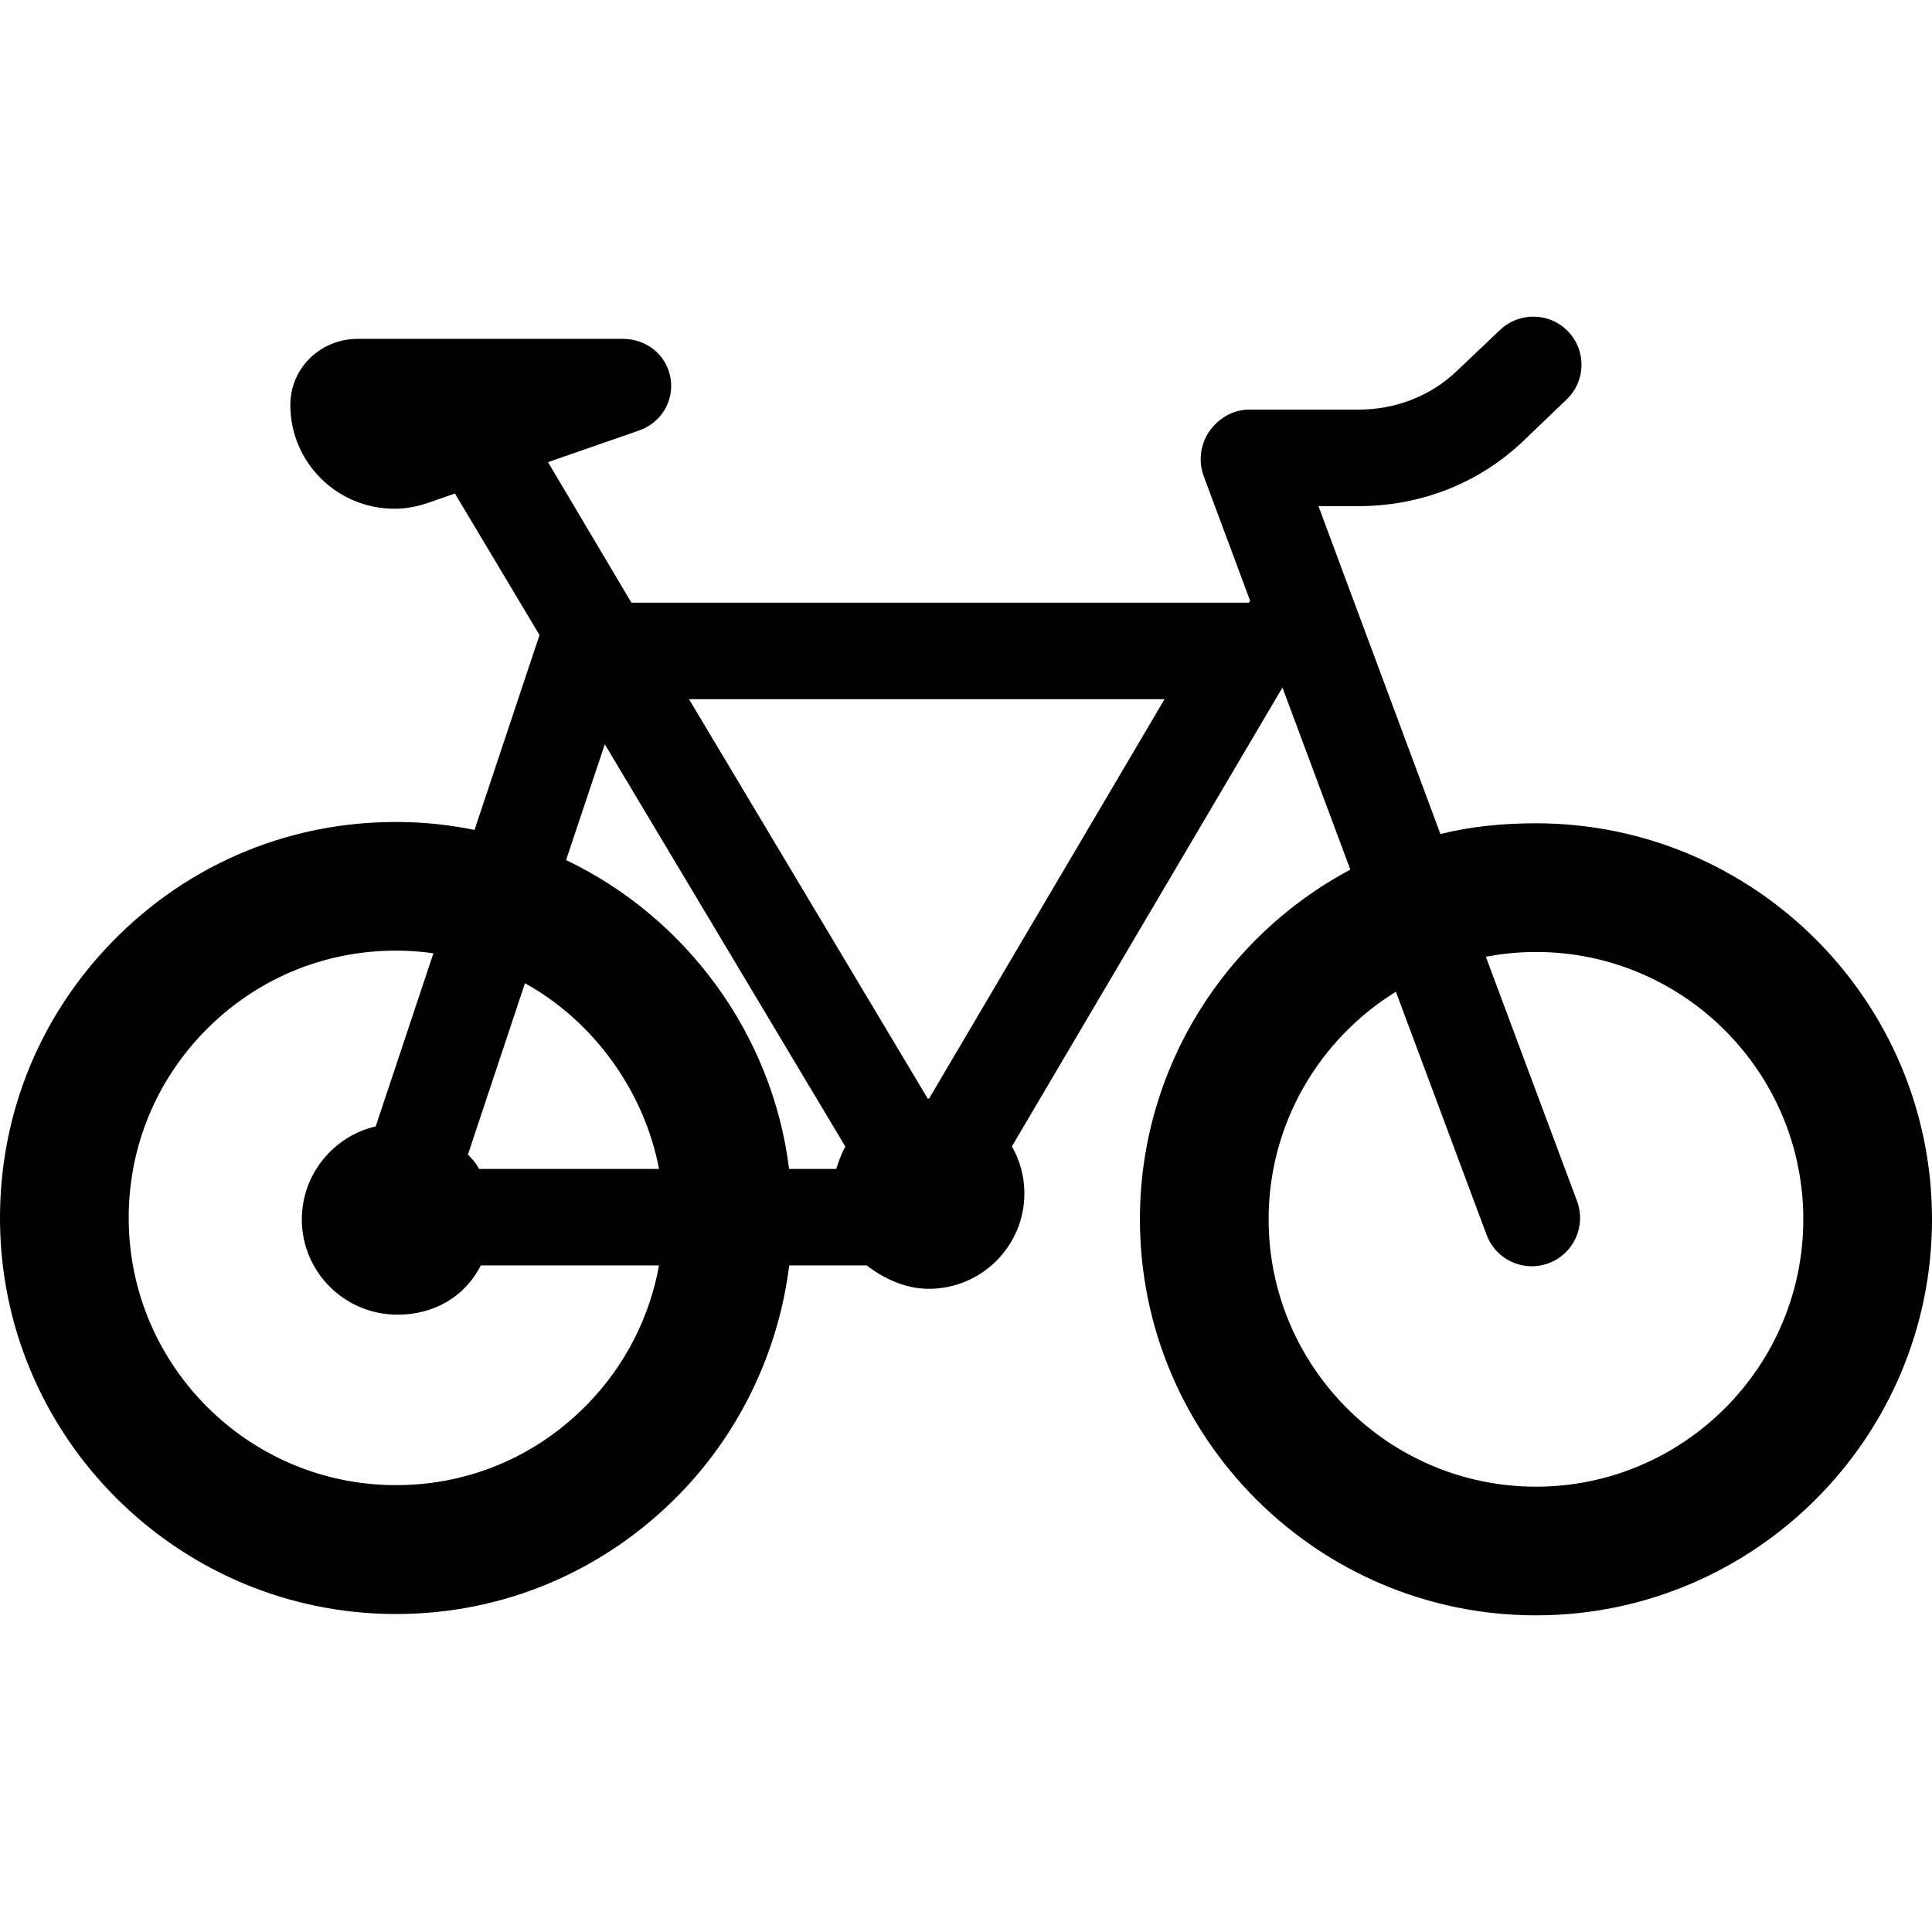
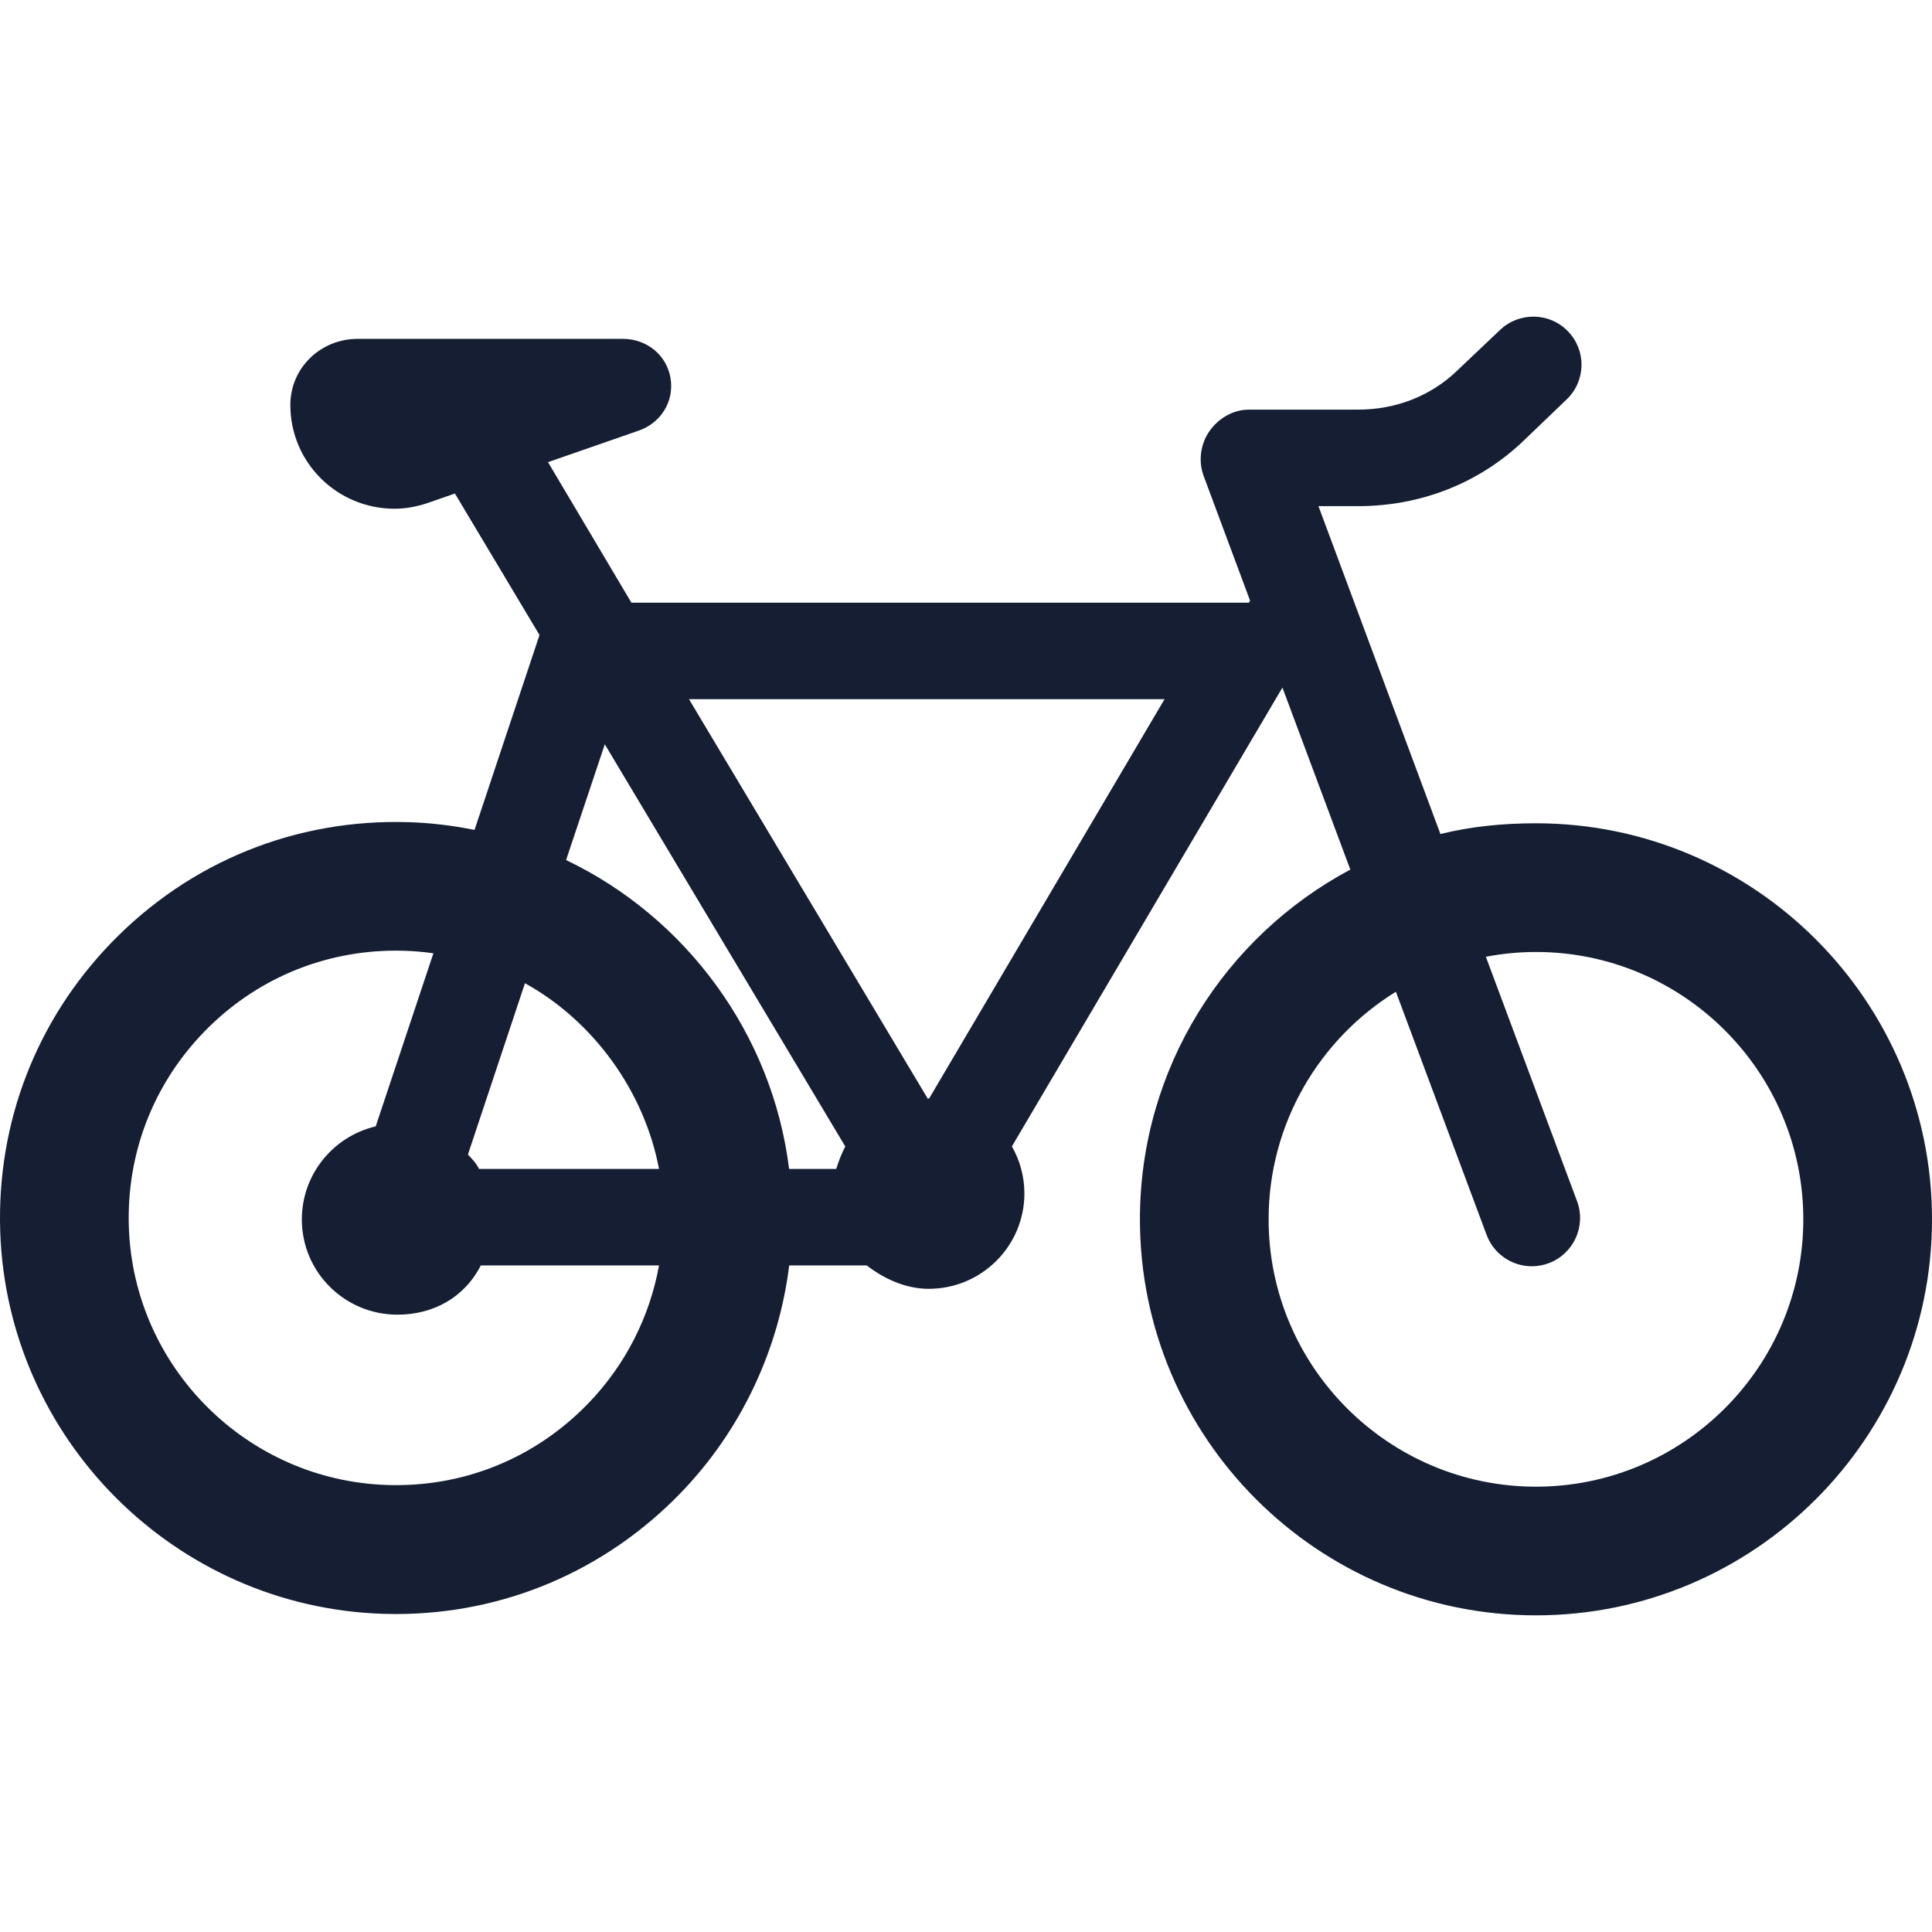
- <svg xmlns="http://www.w3.org/2000/svg" fill="#000000" height="800px" width="800px" version="1.1" id="Capa_1" viewBox="0 0 300.25 300.25" xml:space="preserve">
+ <svg xmlns="http://www.w3.org/2000/svg" fill="#151E33" height="800px" width="800px" version="1.1" id="Capa_1" viewBox="0 0 300.25 300.25" xml:space="preserve">
  <path d="M238.703,127.946c-5.119,0-10.089,0.487-14.847,1.67l-18.955-50.955h6.176c9.72,0,18.913-3.577,25.887-10.345l6.541-6.273  c2.973-2.885,3.043-7.595,0.158-10.568s-7.633-3.024-10.605-0.139l-6.541,6.206c-4.159,4.037-9.643,6.118-15.439,6.118h-16.979  c-2.458,0-4.76,1.356-6.161,3.375c-1.401,2.02-1.725,4.673-0.865,6.975l7.214,19.372c-0.046-0.001-0.093,0.141-0.139,0.141  c-0.016,0-0.032,0.137-0.049,0.137H98.126L85.165,71.823l14.078-4.895c3.467-1.191,5.564-4.55,4.961-8.166  c-0.604-3.615-3.731-6.101-7.397-6.101H55.597c-5.775,0-10.475,4.506-10.475,10.281c0,8.941,7.266,16.12,16.196,16.12  c1.79,0,3.565-0.347,5.277-0.934l4.103-1.433l13.146,21.996l-10.097,30.285c-3.312-0.669-6.714-1.09-10.193-1.201  c-17.589-0.563-34.055,6.138-46.219,18.697c-11.694,12.074-17.84,27.992-17.303,44.822c1.032,32.337,27.172,58.476,59.509,59.508  c0.673,0.021,1.34,0.032,2.008,0.032c16.811,0,32.513-6.716,44.212-18.794c9.464-9.773,15.291-22.38,16.885-35.38h12.051  c2.598,2,5.961,3.634,9.639,3.634c8.196,0,14.864-6.636,14.864-14.833c0-2.661-0.712-5.139-1.942-7.303l42.042-71.305l10.553,28.289  c-19.435,10.359-32.698,30.831-32.698,54.348c0,33.938,27.61,61.549,61.548,61.549s61.547-27.61,61.547-61.547  S272.641,127.946,238.703,127.946z M180.979,108.661l-36.606,62.091c-0.013,0-0.025-0.062-0.037-0.062  c-0.043,0-0.084,0.096-0.127,0.097l-37.131-62.125H180.979z M93.992,115.669l37.378,62.514c-0.618,1.101-1.089,2.478-1.412,3.478  h-7.326c-2.591-21-16.064-39.121-34.658-48.001L93.992,115.669z M74.447,181.661c-0.503-1-1.081-1.526-1.728-2.233l8.865-26.626  c10.72,5.925,18.562,16.859,20.834,28.859H74.447z M91.395,218.126c-8.215,8.481-19.311,13.04-31.215,12.655  c-21.822-0.696-39.461-18.319-40.157-40.141c-0.363-11.369,3.784-22.112,11.679-30.262c7.898-8.154,18.497-12.642,29.845-12.642  c0.455,0,0.91,0.01,1.369,0.024c1.502,0.048,2.981,0.185,4.439,0.389l-8.966,26.9c-6.569,1.537-11.481,7.43-11.481,14.461  c0,8.196,6.668,14.801,14.863,14.801c5.552,0,10.395-2.65,12.947-7.65h27.699C100.966,204.661,97.197,212.135,91.395,218.126z   M238.703,231.042c-22.909,0-41.548-18.639-41.548-41.548c0-14.932,7.921-28.044,19.779-35.369l14.098,37.785  c1.125,3.017,3.986,4.88,7.027,4.88c0.871,0,1.757-0.152,2.621-0.476c3.881-1.447,5.853-5.768,4.404-9.648l-14.169-37.977  c2.524-0.481,5.125-0.743,7.788-0.743c22.909,0,41.547,18.639,41.547,41.548S261.613,231.042,238.703,231.042z" />
</svg>
